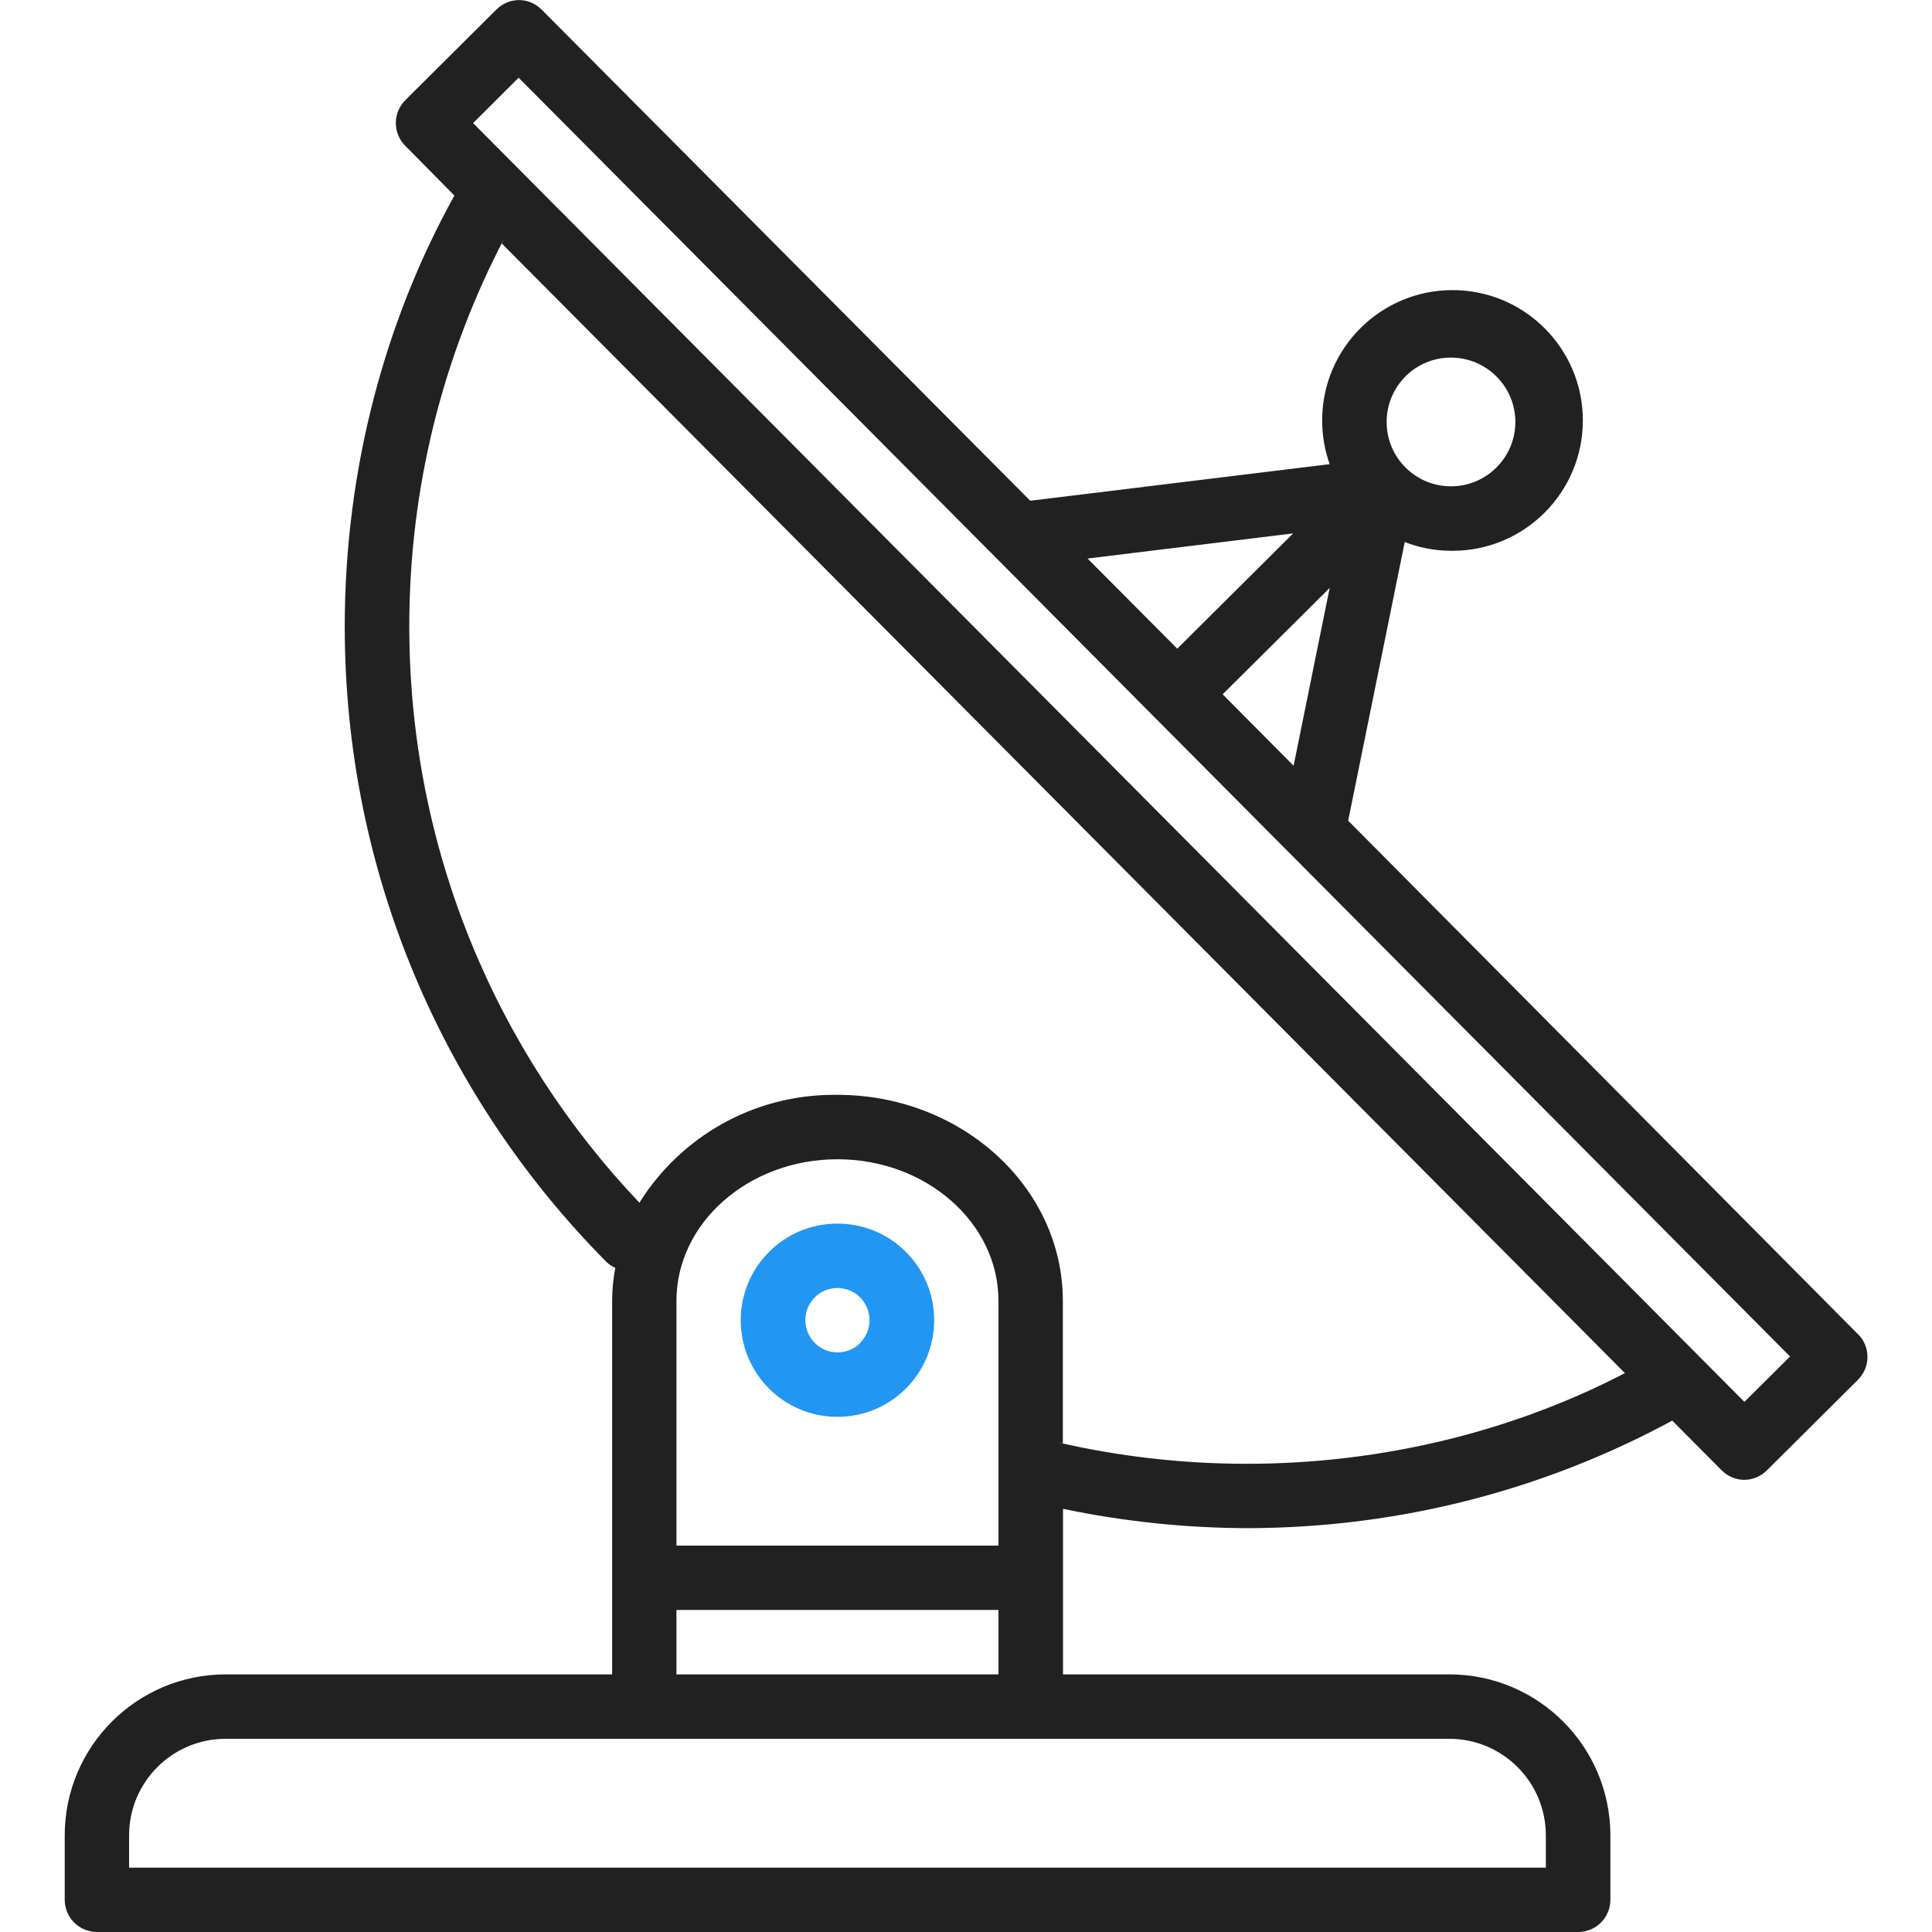
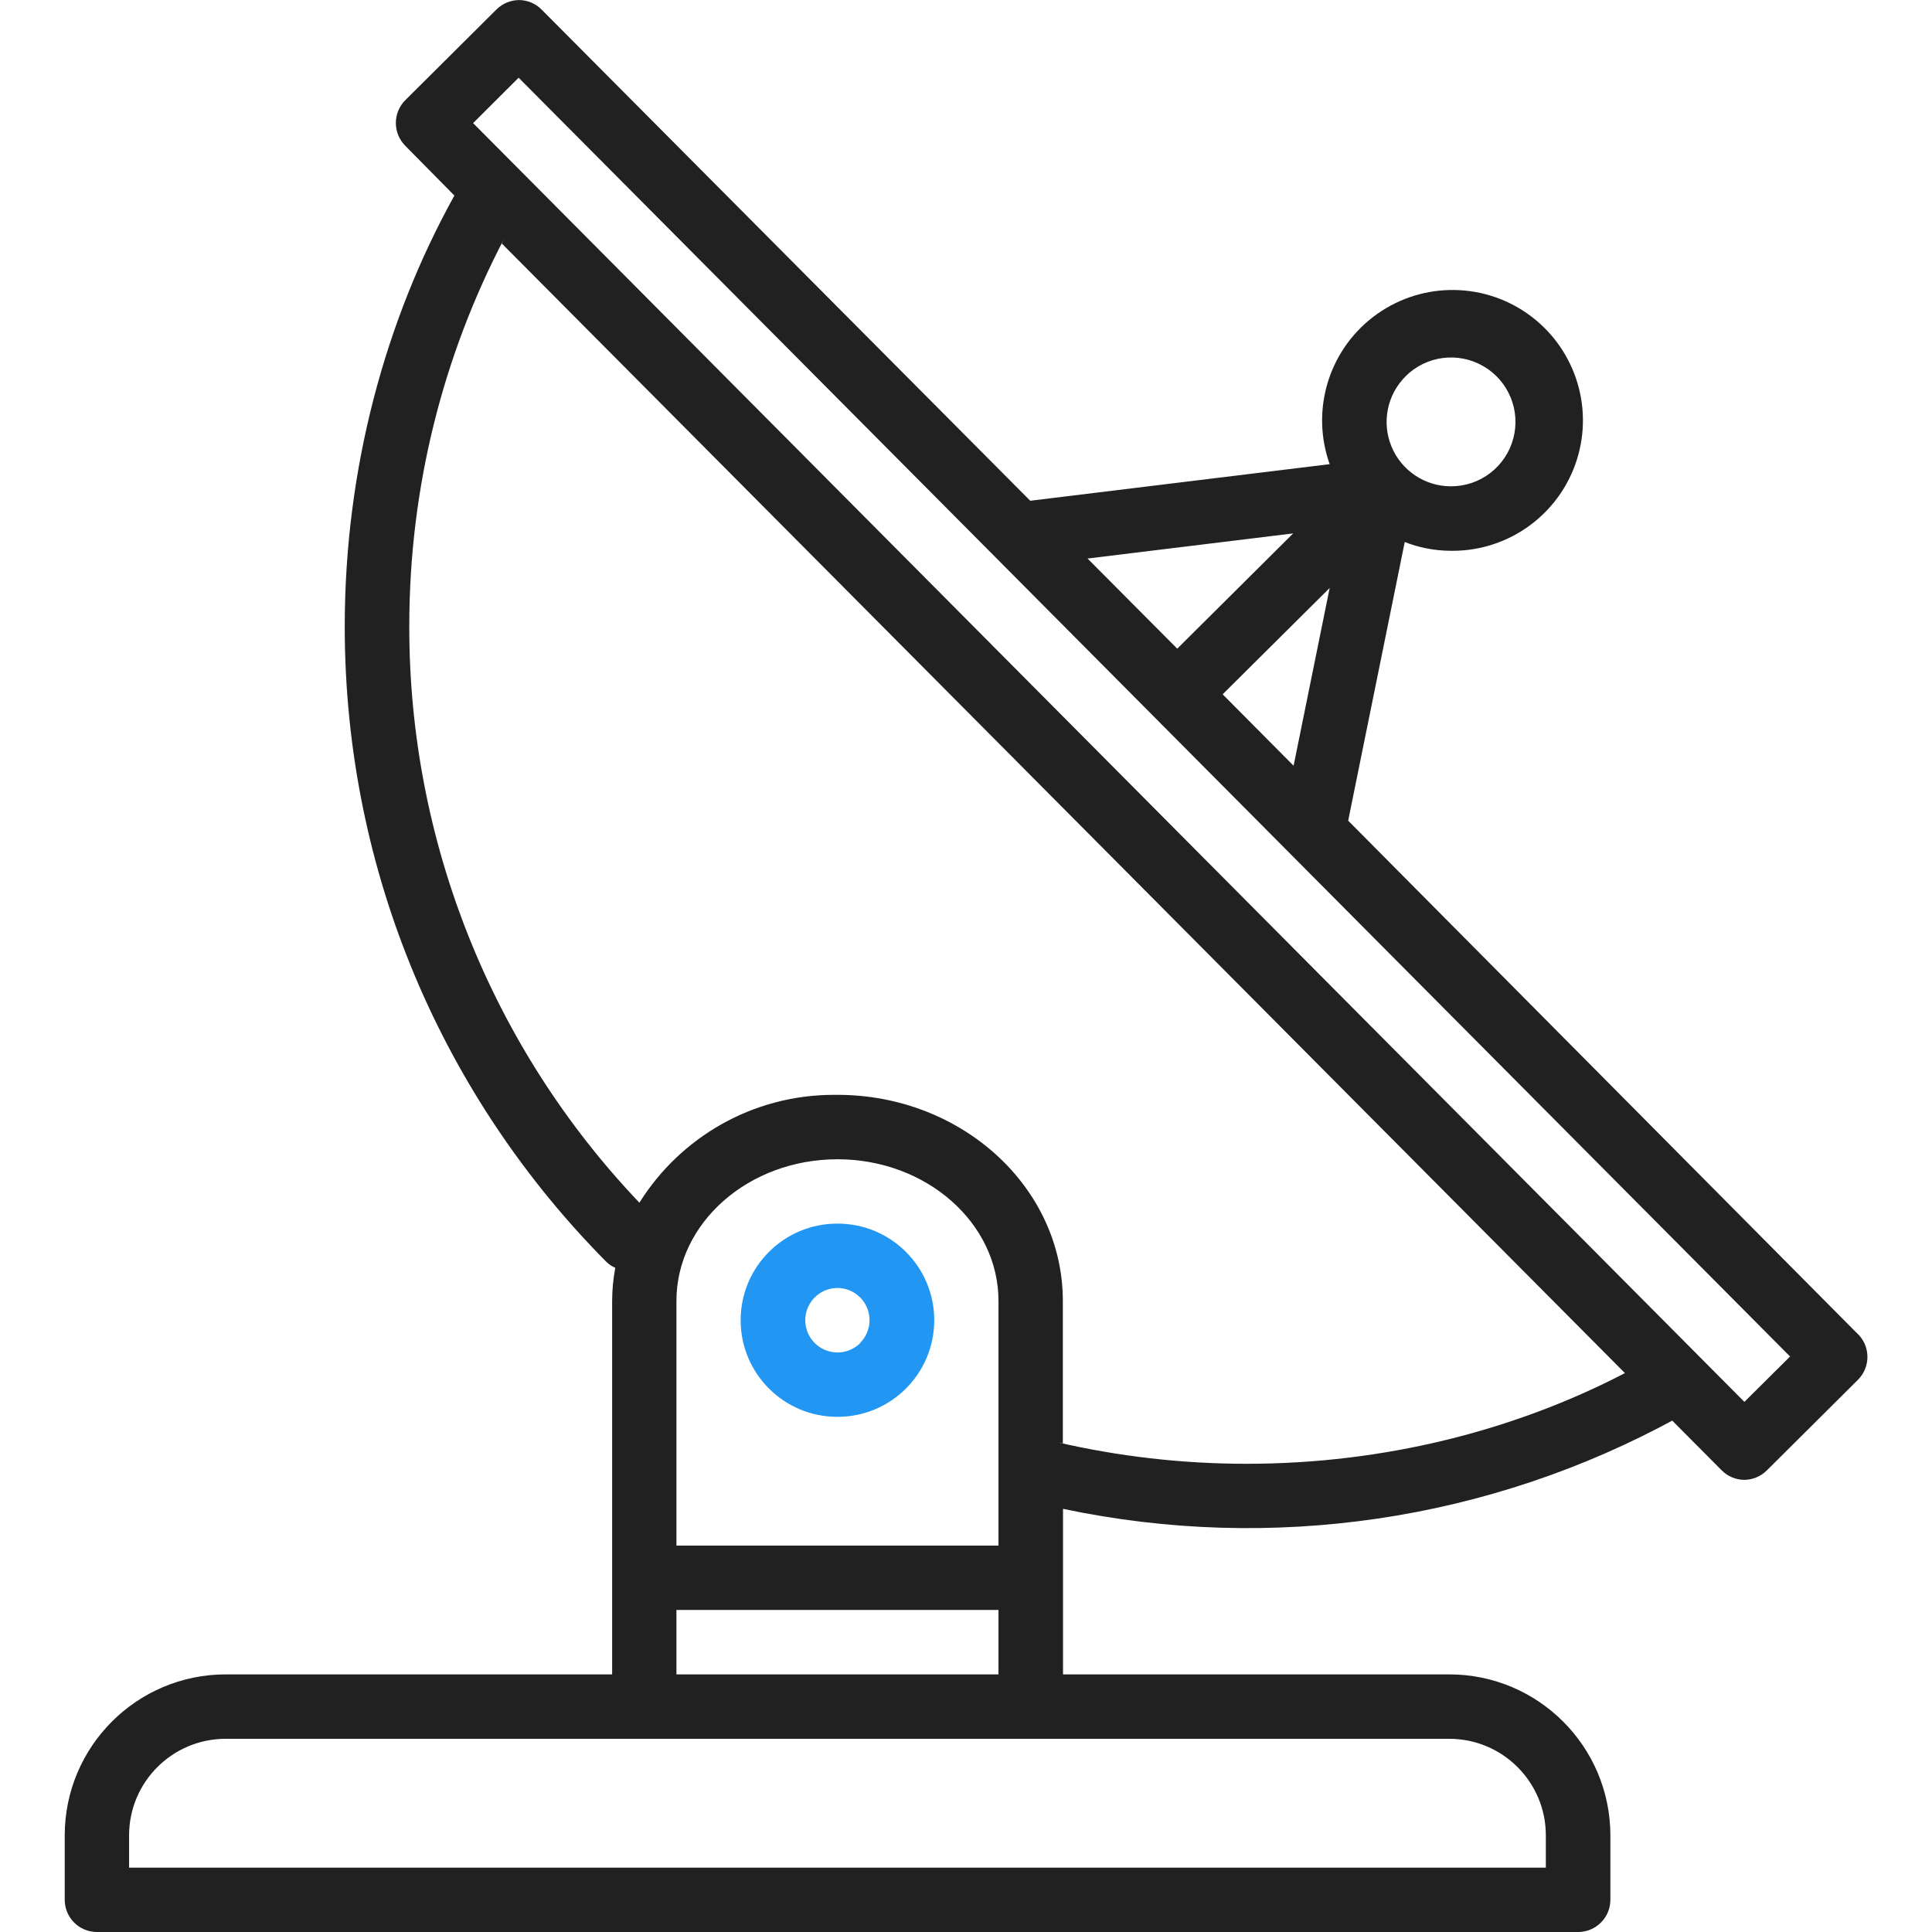
- <svg xmlns="http://www.w3.org/2000/svg" version="1.1" width="32" height="32" viewBox="0 0 32 32">
-   <path fill="#212121" d="M30.773 22.098l-8.443-8.505 0.937-4.616c0.225 0.090 0.485 0.144 0.758 0.146h0.007c0.008 0 0.017 0 0.026 0 1.192 0 2.159-0.967 2.159-2.159s-0.967-2.159-2.159-2.159c-1.192 0-2.159 0.967-2.159 2.159 0 0.259 0.046 0.508 0.13 0.739l-0.005-0.015-4.96 0.606-8.091-8.133c-0.096-0.098-0.229-0.159-0.376-0.16h-0c-0.14 0.001-0.274 0.057-0.373 0.155l-1.512 1.504c-0.096 0.097-0.156 0.23-0.156 0.377s0.060 0.281 0.156 0.377v0l0.814 0.825c-1.143 2.062-1.816 4.522-1.816 7.139 0 4.106 1.656 7.824 4.336 10.525l-0.001-0.001c0.043 0.041 0.092 0.074 0.146 0.097-0.032 0.164-0.051 0.353-0.052 0.546v6.188h-6.4c-1.472 0.001-2.666 1.194-2.667 2.666v1.067c0 0.295 0.239 0.534 0.534 0.534h24.534c0.294 0 0.533-0.239 0.533-0.534v-1.067c-0.002-1.472-1.195-2.665-2.666-2.666h-6.4v-2.742c1.003 0.21 2.024 0.317 3.049 0.32 2.58-0.003 5.005-0.663 7.117-1.822l-0.077 0.039 0.818 0.823c0.099 0.101 0.235 0.159 0.376 0.16 0.14-0.001 0.274-0.057 0.373-0.155l1.512-1.504c0.096-0.097 0.156-0.23 0.156-0.377s-0.060-0.281-0.156-0.377v0zM23.28 6.233c0.193-0.192 0.459-0.31 0.752-0.31 0.589 0 1.067 0.478 1.067 1.066s-0.477 1.066-1.067 1.066c-0 0-0 0-0 0h-0.004c-0.587-0.003-1.061-0.479-1.061-1.066 0-0.295 0.12-0.563 0.314-0.756l0-0h-0.002zM22.024 9.737l-0.598 2.946-1.175-1.183 1.774-1.763zM21.419 8.835l-1.92 1.909-1.486-1.493 3.406-0.416zM24.004 28.8c0.884 0 1.6 0.716 1.6 1.6v0 0.534h-23.466v-0.534c0-0.884 0.716-1.6 1.6-1.6v0h20.267zM16.538 26.666v1.067h-5.334v-1.067h5.334zM11.204 25.6v-4.053c0-1.294 1.196-2.346 2.667-2.346s2.667 1.053 2.667 2.346v4.053h-5.334zM17.604 23.904v-2.357c0-1.882-1.675-3.413-3.733-3.413-0.017-0-0.038-0-0.058-0-1.353 0-2.54 0.707-3.213 1.771l-0.009 0.016c-2.36-2.482-3.812-5.846-3.812-9.55 0-2.314 0.567-4.496 1.569-6.414l-0.036 0.077 18.602 18.709c-1.823 0.947-3.979 1.502-6.266 1.502-1.079 0-2.128-0.124-3.136-0.357l0.093 0.018zM28.893 23.22l-21.057-21.181 0.754-0.752 7.935 7.98c0.004 0 0.006 0.007 0.010 0.010l13.114 13.191-0.757 0.752z" />
-   <path fill="#2196f3" d="M13.876 20.267h-0.005c-0.001 0-0.002 0-0.002 0-0.884 0-1.6 0.716-1.6 1.6s0.715 1.599 1.597 1.6h0.005c0.001 0 0.001 0 0.002 0 0.884 0 1.6-0.716 1.6-1.6s-0.715-1.599-1.598-1.6h-0zM14.249 22.245c-0.096 0.096-0.229 0.155-0.376 0.155-0.295 0-0.534-0.239-0.534-0.534s0.238-0.533 0.532-0.533h0c0.293 0.001 0.531 0.239 0.531 0.533 0 0.148-0.060 0.282-0.157 0.378l-0 0h0.005z" />
+ <svg xmlns="http://www.w3.org/2000/svg" width="32" height="32">
+   <path fill="#212121" d="m30.773 22.098-8.443-8.505.937-4.616c.225.09.485.144.758.146h.033a2.16 2.16 0 1 0-2.029-1.42l-.005-.015-4.96.606L8.973.161a.53.53 0 0 0-.376-.16.536.536 0 0 0-.373.155L6.712 1.66a.535.535 0 0 0 0 .754l.814.825C6.383 5.301 5.71 7.761 5.71 10.378c0 4.106 1.656 7.824 4.336 10.525l-.001-.001a.49.49 0 0 0 .146.097 2.986 2.986 0 0 0-.052.546v6.188h-6.4a2.669 2.669 0 0 0-2.667 2.666v1.067c0 .295.239.534.534.534H26.14a.534.534 0 0 0 .533-.534v-1.067a2.67 2.67 0 0 0-2.666-2.666h-6.4v-2.742a14.784 14.784 0 0 0 10.166-1.502l-.077.039.818.823a.534.534 0 0 0 .376.16.536.536 0 0 0 .373-.155l1.512-1.504a.535.535 0 0 0 0-.754zM23.28 6.233a1.067 1.067 0 1 1 .752 1.822h-.004a1.066 1.066 0 0 1-.747-1.822h-.002zm-1.256 3.504-.598 2.946-1.175-1.183 1.774-1.763zm-.605-.902-1.92 1.909-1.486-1.493 3.406-.416zM24.004 28.8a1.6 1.6 0 0 1 1.6 1.6v.534H2.138V30.4a1.6 1.6 0 0 1 1.6-1.6h20.267zm-7.466-2.134v1.067h-5.334v-1.067h5.334zM11.204 25.6v-4.053c0-1.294 1.196-2.346 2.667-2.346s2.667 1.053 2.667 2.346V25.6h-5.334zm6.4-1.696v-2.357c0-1.882-1.675-3.413-3.733-3.413h-.058c-1.353 0-2.54.707-3.213 1.771l-.009.016a13.817 13.817 0 0 1-3.812-9.55c0-2.314.567-4.496 1.569-6.414l-.036.077 18.602 18.709c-1.823.947-3.979 1.502-6.266 1.502-1.079 0-2.128-.124-3.136-.357l.093.018zm11.289-.684L7.836 2.039l.754-.752 7.935 7.98c.004 0 .006.007.01.01l13.114 13.191-.757.752z" />
+   <path fill="#2196f3" d="M13.876 20.267h-.007a1.6 1.6 0 0 0-.003 3.2h.007a1.6 1.6 0 0 0 .002-3.2zm.373 1.978a.534.534 0 1 1-.378-.912.533.533 0 0 1 .374.911h.005z" />
</svg>
